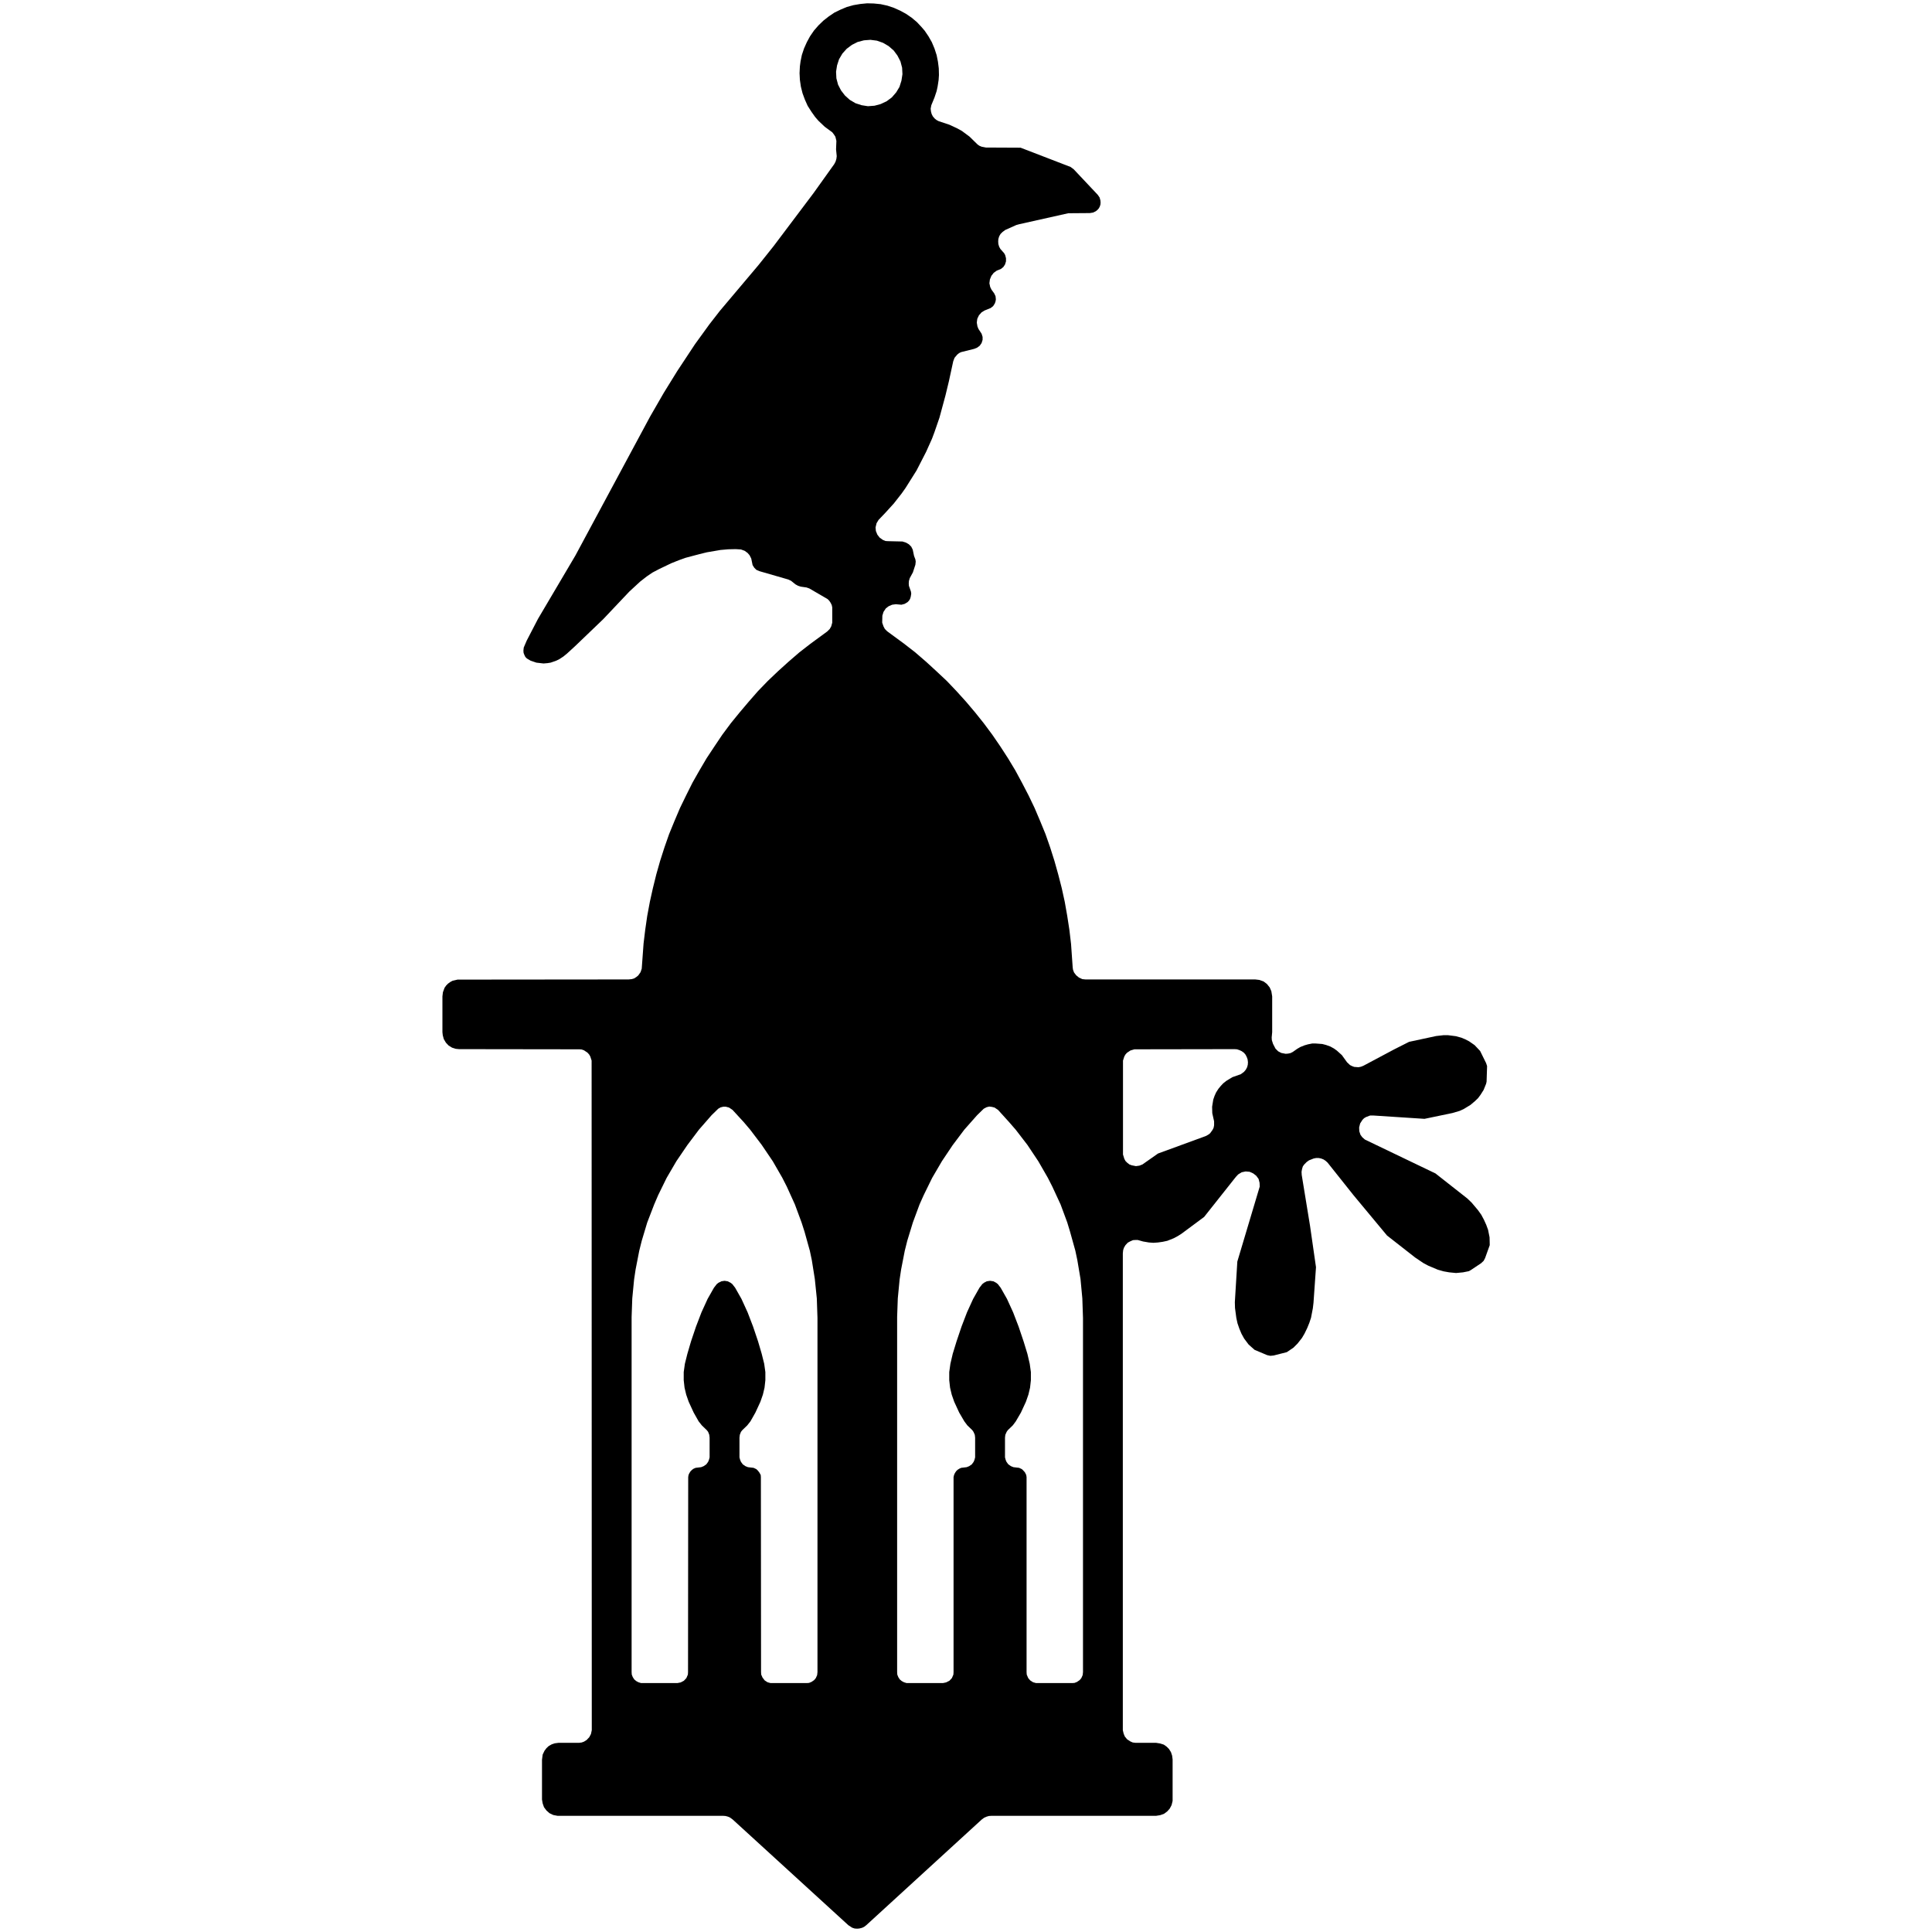
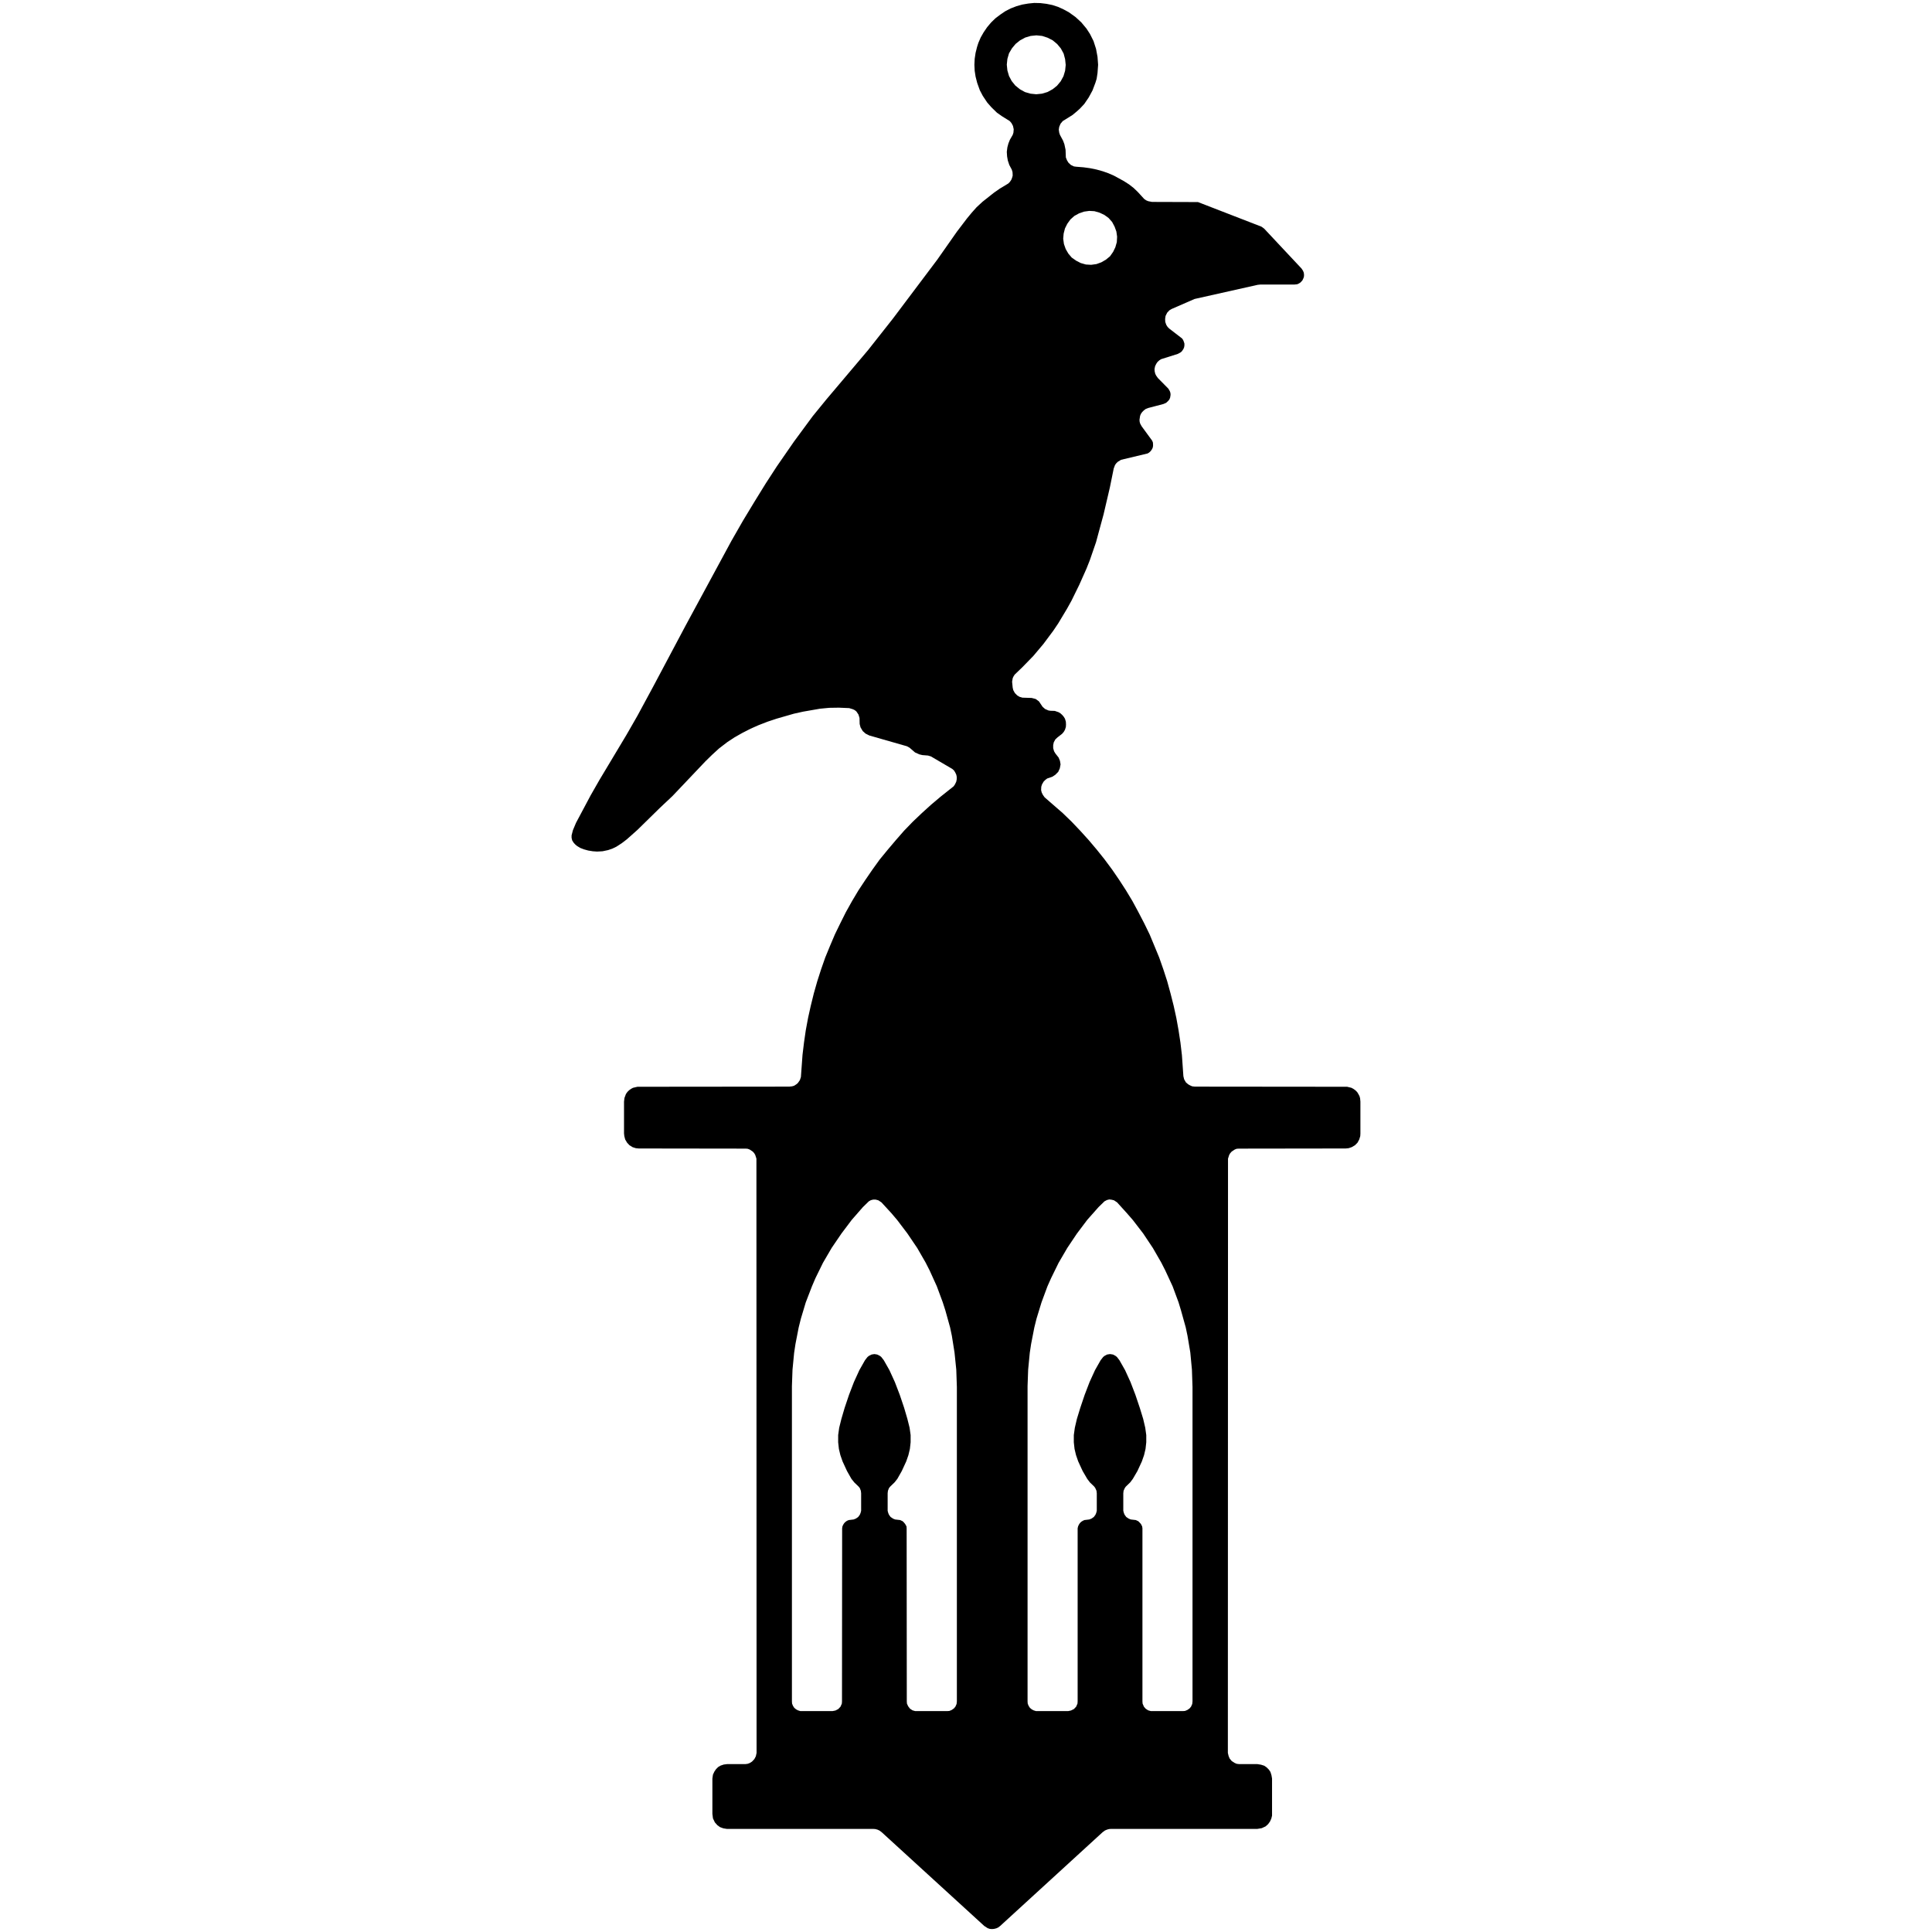
- <svg xmlns="http://www.w3.org/2000/svg" viewBox="-16.6 -154.2 1164.2 1164.2" width="6.000in" height="6.000in">
-   <path fill="#000" fill-rule="evenodd" d="M298.8,237.9 L298.9,239.2 L299.4,240.5 L300.0,241.7 L300.9,242.6 L303.1,243.9 L306.6,245.1 L310.9,245.6 L313.3,245.4 L315.2,245.1 L318.4,244.0 L320.3,243.1 L322.9,241.4 L325.1,239.6 L329.9,235.2 L346.9,218.9 L362.6,202.3 L369.1,196.3 L373.2,193.1 L376.6,190.8 L380.6,188.7 L387.9,185.2 L392.4,183.4 L396.6,181.9 L404.9,179.7 L409.4,178.6 L417.6,177.2 L422.2,176.8 L426.7,176.7 L429.9,176.9 L432.1,177.7 L433.9,179.0 L435.1,180.4 L436.1,182.4 L436.9,186.3 L437.9,187.9 L439.2,189.2 L441.1,190.0 L458.4,195.0 L460.1,195.8 L462.7,197.9 L464.3,198.8 L465.9,199.3 L469.4,199.8 L471.1,200.4 L482.1,206.8 L483.1,207.8 L483.9,209.0 L484.6,210.4 L484.9,211.8 L484.9,221.0 L484.3,223.2 L483.4,224.8 L481.9,226.3 L471.8,233.7 L465.1,238.9 L458.5,244.6 L452.3,250.2 L446.1,256.1 L440.2,262.2 L434.6,268.6 L429.1,275.1 L423.8,281.6 L418.6,288.6 L413.9,295.6 L409.2,302.7 L404.9,310.0 L400.7,317.4 L396.9,325.0 L393.2,332.6 L389.8,340.6 L386.6,348.4 L383.8,356.4 L381.2,364.5 L378.9,372.6 L376.8,381.1 L375.0,389.2 L373.4,397.8 L372.2,406.1 L371.2,414.4 L370.1,429.5 L369.4,431.6 L368.0,433.6 L366.9,434.5 L365.5,435.4 L364.1,435.8 L362.2,436.0 L259.1,436.1 L256.1,436.8 L254.8,437.5 L253.4,438.5 L252.3,439.6 L251.3,441.0 L250.3,443.7 L250.0,446.2 L250.0,467.8 L250.2,469.6 L250.8,471.9 L252.1,474.1 L253.7,475.8 L255.8,477.1 L258.0,477.8 L260.0,478.0 L332.6,478.1 L333.9,478.2 L335.3,478.7 L337.4,480.1 L338.4,481.2 L339.1,482.4 L339.9,484.9 L340.0,888.4 L339.5,890.7 L338.5,892.6 L336.9,894.3 L335.3,895.3 L333.9,895.8 L332.4,896.0 L320.0,896.0 L317.7,896.3 L315.9,896.9 L314.1,897.9 L312.7,899.2 L311.5,900.8 L310.4,903.1 L310.0,906.2 L310.0,930.2 L310.4,932.5 L311.2,934.8 L312.7,936.8 L314.5,938.4 L316.8,939.5 L319.4,940.0 L419.2,940.0 L420.6,940.1 L422.1,940.5 L423.4,941.1 L424.9,942.2 L494.6,1005.9 L496.9,1007.4 L498.4,1007.9 L499.9,1008.0 L501.2,1007.9 L502.8,1007.5 L504.1,1006.9 L505.4,1005.9 L575.0,942.2 L576.5,941.1 L577.9,940.5 L579.3,940.1 L580.7,940.0 L680.0,940.0 L682.5,939.6 L684.8,938.8 L686.8,937.3 L688.3,935.6 L689.4,933.5 L690.0,931.0 L690.0,906.0 L689.7,903.7 L689.0,901.6 L687.8,899.7 L686.4,898.3 L684.7,897.1 L682.5,896.4 L680.0,896.0 L667.6,896.0 L666.0,895.8 L664.6,895.2 L662.6,893.9 L661.2,892.2 L660.5,890.5 L660.0,888.4 L660.0,601.1 L660.2,599.1 L660.7,597.6 L661.6,596.1 L663.0,594.6 L664.5,593.8 L666.1,593.1 L667.5,593.0 L669.0,593.0 L672.2,593.9 L675.7,594.5 L678.4,594.7 L681.2,594.5 L684.0,594.1 L686.8,593.5 L690.8,591.9 L693.2,590.6 L695.4,589.2 L709.0,579.1 L728.1,555.0 L729.5,553.5 L731.6,552.2 L734.0,551.7 L736.4,551.9 L738.6,552.9 L740.4,554.3 L741.8,556.2 L742.4,558.5 L742.5,560.8 L729.0,606.0 L727.5,630.5 L727.6,634.0 L728.4,640.0 L729.1,643.2 L730.2,646.4 L731.5,649.5 L733.1,652.4 L735.8,656.0 L739.4,659.2 L747.0,662.4 L748.9,662.8 L750.9,662.6 L758.8,660.6 L762.8,657.9 L765.3,655.4 L767.9,652.1 L769.5,649.4 L771.1,646.1 L772.4,642.9 L773.4,639.9 L774.5,634.2 L774.9,630.8 L776.4,609.4 L772.8,584.4 L767.8,553.8 L767.7,551.9 L768.0,550.2 L768.5,548.6 L769.4,547.4 L770.8,546.0 L772.2,545.0 L775.0,543.9 L776.5,543.6 L778.0,543.6 L779.5,543.9 L781.0,544.5 L782.2,545.3 L783.4,546.4 L799.0,566.0 L819.2,590.3 L836.2,603.6 L841.1,606.9 L844.1,608.5 L849.8,610.9 L853.3,611.9 L856.7,612.5 L860.8,612.9 L865.0,612.5 L868.5,611.8 L869.6,611.2 L875.9,607.0 L877.4,605.6 L878.3,603.9 L881.1,596.1 L881.0,591.4 L880.1,586.9 L879.0,583.9 L877.6,580.8 L876.0,577.8 L874.0,575.0 L870.2,570.5 L867.6,568.0 L848.4,552.9 L805.9,532.5 L804.3,531.1 L803.2,529.6 L802.5,527.5 L802.4,525.2 L803.0,522.8 L804.4,520.6 L805.4,519.6 L806.6,518.9 L809.0,518.0 L811.1,518.0 L841.8,520.0 L858.6,516.5 L863.0,515.2 L865.4,514.1 L869.5,511.6 L872.1,509.4 L874.0,507.6 L875.5,505.6 L877.4,502.6 L878.9,498.9 L879.2,497.6 L879.5,488.2 L878.9,486.4 L875.3,479.1 L872.0,475.6 L868.7,473.3 L866.4,472.1 L864.0,471.1 L860.7,470.2 L856.0,469.6 L853.2,469.6 L848.8,470.1 L832.5,473.6 L823.4,478.2 L805.0,488.0 L803.5,488.6 L802.0,488.9 L799.4,488.7 L798.1,488.2 L796.9,487.6 L795.1,485.9 L792.0,481.6 L789.0,478.9 L787.2,477.6 L785.0,476.4 L782.5,475.5 L780.2,474.9 L776.2,474.6 L774.1,474.6 L771.6,475.1 L769.5,475.7 L767.0,476.7 L765.1,477.8 L762.4,479.7 L761.0,480.4 L759.5,480.7 L758.1,480.8 L755.5,480.3 L753.6,479.3 L752.0,477.7 L750.5,474.8 L749.8,472.6 L749.7,471.0 L750.0,467.8 L750.0,446.2 L749.5,443.1 L748.5,440.8 L746.8,438.7 L744.8,437.2 L742.3,436.3 L739.8,436.0 L637.5,436.0 L635.6,435.8 L633.6,434.9 L631.9,433.5 L630.6,431.8 L630.0,430.2 L629.8,428.9 L628.8,414.6 L627.8,406.1 L626.5,397.7 L625.0,389.2 L623.2,381.0 L621.1,372.8 L618.8,364.6 L616.2,356.4 L613.4,348.4 L610.2,340.6 L606.8,332.6 L603.2,325.1 L599.2,317.4 L595.2,310.0 L590.8,302.7 L586.2,295.6 L581.4,288.6 L576.2,281.6 L571.0,275.1 L565.5,268.6 L559.8,262.3 L554.0,256.2 L547.6,250.2 L541.5,244.6 L534.9,238.9 L528.2,233.7 L518.0,226.2 L516.6,224.8 L515.8,223.3 L515.0,221.0 L515.1,216.8 L515.8,214.5 L517.2,212.4 L518.9,211.1 L521.0,210.2 L523.2,209.9 L526.6,210.2 L528.5,209.7 L530.2,208.7 L531.1,207.8 L531.8,206.7 L532.2,205.4 L532.5,203.5 L532.3,202.2 L531.1,198.8 L531.0,197.4 L531.1,195.9 L531.6,194.2 L533.5,190.7 L535.0,186.1 L535.2,184.2 L535.0,182.9 L534.2,180.8 L533.4,177.0 L532.5,175.2 L531.1,173.8 L529.4,172.8 L527.2,172.1 L518.5,171.9 L517.0,171.8 L515.5,171.2 L513.5,169.8 L512.1,168.0 L511.2,165.8 L511.0,163.6 L511.6,161.1 L512.8,159.1 L517.0,154.7 L522.0,149.2 L526.7,143.2 L529.1,139.8 L535.7,129.3 L541.5,118.0 L545.0,110.2 L546.5,106.2 L549.5,97.5 L553.1,84.2 L555.2,75.5 L557.8,63.5 L558.6,61.4 L560.2,59.5 L561.3,58.6 L562.5,58.0 L570.5,56.0 L572.2,55.3 L573.8,54.1 L574.9,52.5 L575.5,50.6 L575.5,48.8 L574.9,46.9 L573.0,44.0 L572.4,42.5 L572.0,40.2 L572.3,37.9 L573.3,35.8 L574.9,34.0 L576.7,32.9 L580.4,31.4 L581.9,30.2 L582.9,28.6 L583.3,27.4 L583.5,26.2 L583.3,24.3 L582.5,22.6 L580.9,20.4 L580.1,18.8 L579.6,16.5 L579.9,14.2 L580.8,12.0 L582.2,10.2 L584.0,8.9 L586.5,7.9 L588.0,6.7 L589.0,5.2 L589.6,3.3 L589.6,1.4 L589.1,-0.5 L588.5,-1.6 L586.2,-4.2 L585.5,-5.5 L585.0,-7.1 L584.9,-8.7 L585.0,-10.2 L585.5,-11.8 L586.3,-13.2 L587.5,-14.4 L589.1,-15.6 L595.8,-18.6 L597.6,-19.1 L627.1,-25.7 L640.1,-25.8 L642.0,-26.1 L643.7,-26.9 L644.6,-27.6 L645.5,-28.6 L646.1,-29.7 L646.5,-30.9 L646.6,-32.1 L646.5,-33.4 L646.0,-35.2 L644.9,-36.8 L630.4,-52.2 L628.5,-53.6 L598.4,-65.2 L577.5,-65.3 L574.9,-65.8 L573.5,-66.4 L572.4,-67.2 L567.6,-71.9 L563.0,-75.3 L560.3,-76.8 L555.6,-79.0 L549.0,-81.2 L547.7,-81.9 L546.6,-82.8 L545.5,-84.1 L544.8,-85.5 L544.4,-87.0 L544.2,-88.7 L544.6,-90.8 L546.5,-95.4 L547.8,-99.3 L548.4,-102.1 L549.0,-106.0 L549.2,-109.0 L549.1,-113.0 L548.6,-117.0 L547.8,-121.0 L546.5,-125.0 L544.9,-128.8 L542.9,-132.3 L540.6,-135.7 L538.7,-137.9 L535.9,-140.9 L532.8,-143.5 L529.3,-145.9 L525.8,-147.8 L522.0,-149.5 L518.1,-150.8 L514.0,-151.7 L509.9,-152.1 L505.9,-152.2 L501.8,-151.8 L497.7,-151.1 L493.7,-150.0 L489.9,-148.4 L486.2,-146.6 L482.8,-144.3 L479.6,-141.8 L476.6,-138.9 L473.9,-135.8 L471.5,-132.3 L469.6,-128.8 L467.9,-125.0 L466.6,-121.1 L465.8,-117.2 L465.4,-114.2 L465.2,-110.1 L465.4,-106.1 L466.0,-102.0 L467.0,-98.0 L468.4,-94.2 L470.1,-90.4 L472.4,-86.8 L474.6,-83.7 L476.6,-81.4 L480.4,-77.8 L484.9,-74.5 L485.9,-73.2 L486.8,-71.8 L487.4,-69.3 L487.2,-64.2 L487.6,-60.1 L487.4,-58.5 L486.9,-56.8 L486.1,-55.3 L473.6,-37.8 L449.5,-5.8 L440.4,5.6 L417.2,33.1 L410.9,41.2 L402.2,53.2 L391.5,69.4 L383.4,82.5 L375.1,96.9 L330.1,180.6 L307.6,218.7 L300.8,231.8 L299.0,236.0 Z M660.9,482.4 L661.6,481.2 L662.5,480.2 L664.6,478.8 L667.0,478.1 L727.3,478.0 L728.8,478.1 L730.3,478.6 L731.6,479.2 L733.0,480.2 L734.0,481.4 L734.7,482.8 L735.2,484.2 L735.4,485.9 L735.3,487.4 L734.9,488.9 L734.1,490.4 L733.0,491.7 L731.1,493.1 L726.0,494.9 L722.4,497.1 L720.5,498.6 L719.0,500.2 L717.6,501.9 L716.2,504.1 L715.3,506.1 L714.5,508.4 L713.8,512.7 L713.9,516.6 L715.0,521.5 L715.0,523.9 L714.7,525.4 L714.1,526.6 L712.6,528.7 L711.4,529.6 L709.9,530.4 L681.2,540.9 L671.8,547.5 L670.0,548.2 L667.9,548.5 L665.4,548.0 L664.0,547.5 L662.7,546.5 L661.6,545.4 L660.9,544.1 L660.1,541.5 L660.1,484.9 Z M524.4,628.2 L525.5,616.8 L526.4,610.8 L528.6,599.5 L530.1,593.5 L533.5,582.4 L537.5,571.6 L540.0,566.0 L545.1,555.6 L551.0,545.5 L557.5,535.8 L564.5,526.5 L572.2,517.8 L576.2,513.9 L577.9,513.0 L579.5,512.6 L581.1,512.8 L582.7,513.2 L584.8,514.6 L591.5,522.0 L595.5,526.6 L602.5,535.7 L609.1,545.6 L614.8,555.5 L617.5,560.8 L622.5,571.6 L626.5,582.4 L628.2,588.0 L631.4,599.5 L632.6,605.2 L634.5,616.5 L635.6,628.2 L636.0,640.0 L636.0,853.4 L635.8,855.2 L635.0,857.0 L634.0,858.2 L632.4,859.3 L630.9,859.9 L629.6,860.0 L607.7,860.0 L605.9,859.5 L604.2,858.4 L603.0,857.0 L602.1,854.9 L602.0,853.4 L602.0,735.9 L601.8,734.6 L601.0,733.0 L600.1,732.0 L599.2,731.1 L597.5,730.3 L594.1,729.9 L592.6,729.3 L591.0,728.2 L589.9,726.7 L589.4,725.5 L589.0,724.0 L589.0,712.1 L589.2,710.4 L590.0,708.6 L590.7,707.6 L593.7,704.7 L595.5,702.3 L598.6,697.0 L601.6,690.5 L603.1,686.2 L604.1,682.0 L604.6,677.5 L604.6,672.6 L603.9,667.6 L602.5,661.6 L600.2,654.1 L597.2,645.2 L593.9,636.6 L590.2,628.5 L586.4,621.8 L584.7,619.6 L583.7,618.8 L582.0,617.9 L580.0,617.6 L578.0,617.9 L576.3,618.8 L575.3,619.6 L573.6,621.8 L569.8,628.5 L566.1,636.6 L562.8,645.2 L559.8,654.1 L557.5,661.6 L556.1,667.6 L555.4,672.6 L555.4,677.5 L555.9,682.0 L556.9,686.2 L558.4,690.5 L561.4,697.0 L564.5,702.3 L566.3,704.7 L569.3,707.6 L570.0,708.6 L570.8,710.4 L571.0,712.1 L571.0,724.0 L570.6,725.5 L570.1,726.7 L569.0,728.2 L567.4,729.3 L565.9,729.9 L562.6,730.3 L561.5,730.8 L560.4,731.5 L559.5,732.4 L558.8,733.5 L558.3,734.6 L558.0,735.9 L558.0,853.4 L557.9,854.9 L557.0,857.0 L555.5,858.6 L553.5,859.6 L551.6,860.0 L529.7,860.0 L528.1,859.5 L526.8,858.8 L525.6,857.8 L524.7,856.4 L524.1,854.9 L524.0,853.4 L524.0,639.4 Z M500.2,-128.9 L504.0,-129.9 L507.9,-130.2 L511.8,-129.7 L515.5,-128.4 L518.9,-126.4 L521.9,-123.8 L524.2,-120.7 L526.0,-117.2 L527.0,-113.4 L527.2,-109.5 L526.6,-105.6 L525.4,-101.8 L523.4,-98.5 L520.8,-95.5 L517.7,-93.2 L514.1,-91.5 L510.4,-90.5 L506.4,-90.2 L502.6,-90.8 L498.9,-92.0 L495.5,-94.0 L492.6,-96.6 L490.2,-99.7 L488.4,-103.2 L487.4,-107.0 L487.2,-111.0 L487.8,-114.8 L489.0,-118.5 L491.0,-121.9 L493.6,-124.8 L496.8,-127.2 Z M364.4,628.2 L365.5,616.8 L366.4,610.8 L368.6,599.5 L370.1,593.5 L373.4,582.5 L377.6,571.6 L380.0,566.0 L385.1,555.6 L391.0,545.5 L397.6,535.8 L404.6,526.5 L412.2,517.8 L416.2,513.9 L417.6,513.1 L419.2,512.7 L420.8,512.7 L422.7,513.2 L424.8,514.6 L431.6,522.0 L435.5,526.6 L442.4,535.7 L449.1,545.6 L454.8,555.5 L457.5,560.8 L462.4,571.6 L466.4,582.4 L468.2,588.0 L471.4,599.5 L472.6,605.2 L474.4,616.5 L475.6,628.2 L476.0,640.0 L476.0,853.4 L475.8,855.2 L475.0,857.0 L474.0,858.2 L472.4,859.3 L470.9,859.9 L469.6,860.0 L447.7,860.0 L445.9,859.5 L444.2,858.4 L442.9,856.7 L442.1,854.9 L442.0,853.4 L441.9,735.9 L441.8,734.6 L440.9,733.0 L440.1,732.0 L439.2,731.1 L437.5,730.3 L434.1,729.9 L432.6,729.3 L431.0,728.2 L429.9,726.7 L429.4,725.5 L429.0,724.0 L429.0,712.1 L429.2,710.4 L429.9,708.6 L430.7,707.6 L433.7,704.7 L435.6,702.3 L438.6,697.0 L441.6,690.5 L443.1,686.2 L444.1,682.0 L444.6,677.5 L444.6,672.6 L443.9,667.6 L442.4,661.6 L440.2,654.1 L437.2,645.2 L433.9,636.6 L430.2,628.5 L426.4,621.8 L424.7,619.6 L423.7,618.8 L421.9,617.9 L420.0,617.6 L418.1,617.9 L416.3,618.8 L415.3,619.6 L413.6,621.8 L409.8,628.5 L406.1,636.6 L402.8,645.2 L399.8,654.1 L397.6,661.6 L396.1,667.6 L395.4,672.6 L395.4,677.5 L395.9,682.0 L396.9,686.2 L398.4,690.5 L401.4,697.0 L404.4,702.3 L406.3,704.7 L409.3,707.6 L410.1,708.6 L410.8,710.4 L411.0,712.1 L411.0,724.0 L410.6,725.5 L410.1,726.7 L409.0,728.2 L407.4,729.3 L405.9,729.9 L402.6,730.3 L401.4,730.8 L400.4,731.5 L399.5,732.4 L398.8,733.5 L398.3,734.6 L398.1,735.9 L398.0,853.4 L397.9,854.9 L397.0,857.0 L395.5,858.6 L393.6,859.6 L391.6,860.0 L369.7,860.0 L368.1,859.5 L366.8,858.8 L365.6,857.8 L364.7,856.4 L364.1,854.9 L364.0,853.4 L364.0,639.4 Z" />
+ <svg xmlns="http://www.w3.org/2000/svg" viewBox="-173.7 -301.8 1311.8 1311.8" width="6.000in" height="6.000in">
+   <path fill="#000" fill-rule="evenodd" d="M214.4,267.1 L214.8,268.8 L215.8,270.4 L216.9,271.6 L218.1,272.6 L220.2,273.9 L222.8,274.9 L225.7,275.7 L228.8,276.2 L231.7,276.4 L235.4,276.2 L239.2,275.4 L242.1,274.4 L244.8,273.1 L248.5,270.7 L251.9,268.1 L259.1,261.7 L274.4,246.7 L282.9,238.7 L305.2,215.2 L309.8,210.7 L314.5,206.4 L320.1,202.1 L325.1,198.8 L330.6,195.7 L335.9,193.0 L341.3,190.6 L347.5,188.2 L353.5,186.2 L365.3,182.8 L371.6,181.4 L383.1,179.4 L389.4,178.8 L395.9,178.7 L402.9,179.0 L405.5,179.8 L406.7,180.4 L407.8,181.3 L409.2,183.4 L409.9,185.7 L410.0,189.8 L410.6,192.1 L412.1,194.6 L414.0,196.3 L416.6,197.6 L442.1,204.9 L443.9,205.9 L447.6,209.1 L450.5,210.4 L452.6,210.9 L456.4,211.2 L458.4,211.8 L472.9,220.3 L474.1,221.4 L474.9,222.7 L475.6,224.2 L475.9,225.6 L475.9,227.3 L475.6,228.9 L474.7,230.8 L473.8,232.1 L465.0,239.1 L458.6,244.5 L452.2,250.3 L446.1,256.1 L440.2,262.2 L434.6,268.6 L429.1,275.1 L423.6,281.8 L418.7,288.6 L413.9,295.6 L409.2,302.7 L404.9,309.9 L400.6,317.6 L396.9,325.0 L393.2,332.6 L389.8,340.6 L386.6,348.4 L383.8,356.4 L381.2,364.5 L378.9,372.6 L376.8,381.1 L375.0,389.2 L373.4,397.8 L372.2,406.1 L371.2,414.4 L370.1,429.5 L369.4,431.6 L368.0,433.6 L366.9,434.5 L365.5,435.4 L364.1,435.8 L362.2,436.0 L259.1,436.1 L256.1,436.8 L254.8,437.5 L253.4,438.5 L252.3,439.6 L251.3,441.0 L250.3,443.7 L250.0,446.2 L250.0,467.8 L250.2,469.6 L250.8,471.9 L252.1,474.1 L253.7,475.8 L255.8,477.1 L258.0,477.8 L260.0,478.0 L332.6,478.1 L333.9,478.2 L335.3,478.7 L337.4,480.1 L338.4,481.2 L339.1,482.4 L339.9,484.9 L340.0,888.4 L339.5,890.7 L338.5,892.6 L336.9,894.3 L335.3,895.3 L333.9,895.8 L332.4,896.0 L320.0,896.0 L317.7,896.3 L315.6,897.0 L313.9,898.0 L312.5,899.4 L311.4,901.0 L310.4,903.1 L310.0,905.8 L310.0,929.8 L310.4,932.9 L311.7,935.6 L313.4,937.5 L315.2,938.8 L317.4,939.6 L319.8,940.0 L419.2,940.0 L420.6,940.1 L422.1,940.5 L423.4,941.1 L424.9,942.2 L494.6,1005.9 L496.9,1007.4 L498.4,1007.9 L499.9,1008.0 L501.2,1007.9 L502.8,1007.5 L504.1,1006.9 L505.4,1005.9 L575.0,942.2 L576.5,941.1 L577.9,940.5 L579.3,940.1 L580.7,940.0 L680.0,940.0 L683.0,939.5 L685.6,938.3 L687.3,936.8 L688.6,935.0 L689.5,933.0 L690.0,931.0 L690.0,905.8 L689.6,903.5 L688.9,901.3 L687.8,899.7 L686.3,898.2 L684.7,897.1 L682.5,896.4 L680.0,896.0 L667.6,896.0 L666.0,895.8 L664.6,895.2 L662.6,893.9 L661.2,892.2 L660.5,890.5 L660.0,888.4 L660.1,484.9 L660.9,482.4 L661.6,481.2 L662.6,480.1 L664.7,478.7 L666.0,478.2 L667.5,478.1 L740.0,478.0 L742.0,477.8 L744.1,477.1 L746.3,475.8 L748.0,474.1 L749.2,471.9 L749.9,469.6 L750.0,467.8 L750.0,446.2 L749.8,444.0 L749.4,442.5 L748.6,441.0 L747.8,439.7 L746.6,438.5 L745.2,437.5 L743.9,436.8 L741.0,436.1 L637.6,436.0 L635.8,435.8 L634.4,435.2 L633.0,434.4 L631.5,433.1 L630.3,431.0 L629.8,428.9 L628.8,414.6 L627.8,406.1 L626.5,397.6 L625.0,389.3 L623.2,381.1 L621.1,372.8 L618.8,364.4 L616.2,356.4 L613.4,348.4 L610.1,340.4 L606.9,332.7 L603.2,325.1 L599.2,317.4 L595.2,310.0 L590.8,302.7 L586.2,295.6 L581.4,288.6 L576.2,281.6 L571.0,275.1 L565.5,268.6 L559.8,262.3 L553.9,256.1 L547.8,250.2 L535.6,239.6 L534.4,237.9 L533.6,236.3 L533.2,234.7 L533.3,232.4 L533.8,230.8 L534.9,228.9 L536.0,227.8 L537.3,226.8 L540.8,225.6 L542.8,224.3 L544.8,222.3 L545.9,219.9 L546.4,217.2 L546.0,214.8 L545.1,212.6 L542.9,209.8 L542.0,208.3 L541.4,206.2 L541.4,204.1 L541.8,202.2 L542.9,200.2 L544.4,198.8 L547.4,196.5 L548.6,195.1 L549.4,193.7 L550.0,191.8 L550.1,190.1 L550.0,188.2 L549.4,186.2 L548.6,184.9 L547.6,183.7 L546.4,182.6 L545.1,181.8 L542.5,180.9 L539.5,180.8 L538.2,180.6 L535.9,179.6 L534.2,178.1 L531.7,174.4 L529.5,172.8 L526.8,172.1 L520.5,171.9 L518.5,171.3 L517.0,170.4 L515.4,168.8 L514.3,166.8 L513.9,165.1 L513.5,161.1 L513.9,158.7 L514.5,157.4 L515.3,156.2 L520.5,151.2 L527.9,143.6 L534.8,135.4 L541.5,126.4 L544.8,121.5 L550.8,111.5 L553.8,106.1 L559.1,95.3 L564.0,84.3 L566.3,78.5 L570.5,66.3 L572.2,60.0 L575.6,47.5 L579.9,29.1 L582.5,16.3 L583.4,13.9 L584.2,12.8 L585.2,11.8 L587.5,10.4 L605.5,6.1 L606.5,5.5 L607.5,4.6 L608.3,3.5 L608.9,2.4 L609.2,1.1 L609.2,-0.1 L609.1,-1.4 L608.6,-2.6 L601.5,-12.3 L600.5,-14.1 L600.1,-15.4 L600.0,-16.8 L600.4,-19.4 L600.9,-20.7 L601.8,-22.0 L602.9,-23.1 L604.2,-24.1 L606.0,-24.8 L616.3,-27.5 L618.1,-28.3 L619.5,-29.6 L620.3,-30.6 L620.8,-31.8 L621.1,-33.7 L621.0,-35.0 L620.6,-36.2 L619.6,-37.9 L612.5,-45.1 L611.3,-46.8 L610.7,-48.0 L610.3,-49.7 L610.2,-51.2 L610.6,-53.2 L611.4,-54.8 L612.2,-56.0 L613.4,-57.1 L614.6,-57.9 L626.0,-61.5 L627.7,-62.4 L628.7,-63.2 L629.8,-64.8 L630.3,-66.0 L630.5,-67.2 L630.5,-68.5 L630.1,-69.8 L629.6,-71.0 L628.9,-72.0 L620.2,-78.7 L619.1,-79.8 L618.2,-81.2 L617.5,-83.2 L617.4,-85.2 L617.7,-87.3 L618.8,-89.5 L620.3,-91.1 L621.8,-92.0 L637.4,-98.8 L680.2,-108.4 L682.1,-108.6 L705.2,-108.6 L707.1,-108.8 L708.2,-109.3 L709.3,-110.0 L710.6,-111.4 L711.4,-113.1 L711.7,-114.3 L711.7,-115.6 L711.5,-116.8 L711.0,-118.0 L710.0,-119.5 L684.6,-146.6 L682.8,-147.9 L639.7,-164.6 L608.5,-164.7 L605.9,-165.2 L604.5,-165.8 L603.2,-166.7 L598.9,-171.4 L596.1,-174.1 L592.9,-176.6 L589.3,-178.9 L582.5,-182.6 L578.8,-184.2 L575.1,-185.5 L570.8,-186.7 L566.4,-187.6 L562.0,-188.2 L557.0,-188.6 L555.5,-188.8 L553.4,-189.8 L551.8,-191.3 L550.8,-192.9 L550.0,-194.9 L549.8,-200.1 L549.0,-203.9 L548.1,-206.3 L546.0,-210.2 L545.5,-211.7 L545.2,-213.8 L545.5,-215.7 L546.4,-217.8 L547.9,-219.6 L554.5,-223.7 L557.5,-226.2 L559.6,-228.1 L562.5,-231.2 L565.5,-235.6 L568.1,-240.4 L570.1,-245.7 L570.9,-248.3 L571.5,-252.2 L571.9,-257.8 L571.5,-263.2 L570.5,-268.6 L568.8,-273.9 L566.4,-278.7 L564.0,-282.4 L560.5,-286.6 L556.6,-290.2 L552.0,-293.5 L548.5,-295.4 L544.8,-297.1 L540.8,-298.4 L536.8,-299.2 L532.7,-299.7 L528.5,-299.8 L524.5,-299.4 L520.4,-298.7 L516.5,-297.6 L512.6,-296.1 L508.9,-294.2 L505.5,-291.9 L502.2,-289.4 L499.3,-286.6 L496.6,-283.4 L494.2,-279.9 L492.2,-276.4 L490.6,-272.7 L489.7,-269.9 L488.7,-265.9 L488.1,-261.9 L487.9,-257.8 L488.1,-253.7 L488.7,-249.8 L489.8,-245.5 L491.6,-240.5 L493.6,-236.7 L496.6,-232.2 L499.4,-229.0 L503.2,-225.3 L506.6,-222.9 L511.9,-219.6 L513.1,-218.2 L514.1,-216.3 L514.6,-214.0 L514.4,-211.7 L513.9,-210.2 L512.0,-206.9 L511.0,-204.4 L510.3,-201.8 L509.9,-198.7 L510.1,-195.6 L510.6,-192.8 L511.6,-189.8 L513.3,-186.6 L513.8,-184.9 L513.9,-182.6 L513.5,-181.1 L513.0,-179.8 L512.0,-178.3 L510.9,-177.2 L505.1,-173.7 L501.1,-170.9 L493.4,-164.8 L489.4,-161.1 L486.1,-157.4 L482.8,-153.4 L476.1,-144.6 L462.7,-125.5 L432.6,-85.5 L415.8,-64.2 L387.4,-30.6 L378.1,-19.2 L365.5,-2.1 L353.8,14.8 L346.2,26.5 L338.6,38.8 L330.8,51.7 L322.9,65.5 L291.9,122.8 L269.8,164.4 L259.1,184.2 L251.7,197.1 L233.3,227.8 L227.3,238.3 L217.4,256.9 L215.3,261.9 L214.4,265.4 Z M524.4,628.2 L525.5,616.8 L526.4,610.8 L528.6,599.5 L530.1,593.5 L533.5,582.4 L537.5,571.6 L540.0,566.0 L545.1,555.6 L551.0,545.5 L557.5,535.8 L564.5,526.5 L572.2,517.8 L576.2,513.9 L577.9,513.0 L579.5,512.6 L581.1,512.8 L582.7,513.2 L584.8,514.6 L591.5,522.0 L595.5,526.6 L602.5,535.7 L609.1,545.6 L614.8,555.5 L617.5,560.8 L622.5,571.6 L626.5,582.4 L628.2,588.0 L631.4,599.5 L632.6,605.2 L634.5,616.5 L635.6,628.2 L636.0,640.0 L636.0,853.4 L635.8,855.2 L635.0,857.0 L634.0,858.2 L632.4,859.3 L630.9,859.9 L629.6,860.0 L607.7,860.0 L605.9,859.5 L604.2,858.4 L603.0,857.0 L602.1,854.9 L602.0,853.4 L602.0,735.9 L601.8,734.6 L601.0,733.0 L600.1,732.0 L599.2,731.1 L597.5,730.3 L594.1,729.9 L592.6,729.3 L591.0,728.2 L589.9,726.7 L589.4,725.5 L589.0,724.0 L589.0,712.1 L589.2,710.4 L590.0,708.6 L590.7,707.6 L593.7,704.7 L595.5,702.3 L598.6,697.0 L601.6,690.5 L603.1,686.2 L604.1,682.0 L604.6,677.5 L604.6,672.6 L603.9,667.6 L602.5,661.6 L600.2,654.1 L597.2,645.2 L593.9,636.6 L590.2,628.5 L586.4,621.8 L584.7,619.6 L583.7,618.8 L582.0,617.9 L580.0,617.6 L578.0,617.9 L576.3,618.8 L575.3,619.6 L573.6,621.8 L569.8,628.5 L566.1,636.6 L562.8,645.2 L559.8,654.1 L557.5,661.6 L556.1,667.6 L555.4,672.6 L555.4,677.5 L555.9,682.0 L556.9,686.2 L558.4,690.5 L561.4,697.0 L564.5,702.3 L566.3,704.7 L569.3,707.6 L570.0,708.6 L570.8,710.4 L571.0,712.1 L571.0,724.0 L570.6,725.5 L570.1,726.7 L569.0,728.2 L567.4,729.3 L565.9,729.9 L562.6,730.3 L561.5,730.8 L560.4,731.5 L559.5,732.4 L558.8,733.5 L558.3,734.6 L558.0,735.9 L558.0,853.4 L557.9,854.9 L557.0,857.0 L555.5,858.6 L553.5,859.6 L551.6,860.0 L529.7,860.0 L528.1,859.5 L526.8,858.8 L525.6,857.8 L524.7,856.4 L524.1,854.9 L524.0,853.4 L524.0,639.4 Z M584.6,-137.4 L583.6,-133.9 L582.1,-130.8 L580.0,-127.8 L577.2,-125.5 L574.1,-123.7 L570.8,-122.5 L567.2,-122.0 L563.6,-122.2 L560.1,-123.2 L557.0,-124.8 L554.0,-126.9 L551.7,-129.6 L549.9,-132.7 L548.7,-136.1 L548.2,-139.7 L548.5,-143.2 L549.4,-146.7 L551.0,-149.9 L553.1,-152.8 L555.8,-155.2 L558.9,-156.9 L562.3,-158.1 L565.9,-158.6 L569.4,-158.4 L572.9,-157.4 L576.1,-155.9 L579.0,-153.8 L581.4,-151.1 L583.1,-147.9 L584.3,-144.6 L584.8,-141.1 Z M548.4,-250.1 L546.5,-246.6 L544.0,-243.6 L541.0,-241.2 L537.5,-239.3 L533.8,-238.2 L529.9,-237.8 L526.0,-238.2 L522.2,-239.3 L518.8,-241.2 L515.7,-243.7 L513.2,-246.8 L511.4,-250.2 L510.3,-254.0 L509.9,-257.9 L510.3,-261.8 L511.4,-265.6 L513.4,-269.0 L515.9,-272.0 L518.9,-274.4 L522.4,-276.3 L526.1,-277.4 L530.0,-277.8 L533.9,-277.4 L537.6,-276.2 L541.1,-274.4 L544.1,-271.9 L546.6,-268.9 L548.5,-265.4 L549.5,-261.6 L549.9,-257.7 L549.5,-253.8 Z M364.4,628.2 L365.5,616.8 L366.4,610.8 L368.6,599.5 L370.1,593.5 L373.4,582.5 L377.6,571.6 L380.0,566.0 L385.1,555.6 L391.0,545.5 L397.6,535.8 L404.6,526.5 L412.2,517.8 L416.2,513.9 L417.6,513.1 L419.2,512.7 L420.8,512.7 L422.7,513.2 L424.8,514.6 L431.6,522.0 L435.5,526.6 L442.4,535.7 L449.1,545.6 L454.8,555.5 L457.5,560.8 L462.4,571.6 L466.4,582.4 L468.2,588.0 L471.4,599.5 L472.6,605.2 L474.4,616.5 L475.6,628.2 L476.0,640.0 L476.0,853.4 L475.8,855.2 L475.0,857.0 L474.0,858.2 L472.4,859.3 L470.9,859.9 L469.6,860.0 L447.7,860.0 L445.9,859.5 L444.2,858.4 L442.9,856.7 L442.1,854.9 L442.0,853.4 L441.9,735.9 L441.8,734.6 L440.9,733.0 L440.1,732.0 L439.2,731.1 L437.5,730.3 L434.1,729.9 L432.6,729.3 L431.0,728.2 L429.9,726.7 L429.4,725.5 L429.0,724.0 L429.0,712.1 L429.2,710.4 L429.9,708.6 L430.7,707.6 L433.7,704.7 L435.6,702.3 L438.6,697.0 L441.6,690.5 L443.1,686.2 L444.1,682.0 L444.6,677.5 L444.6,672.6 L443.9,667.6 L442.4,661.6 L440.2,654.1 L437.2,645.2 L433.9,636.6 L430.2,628.5 L426.4,621.8 L424.7,619.6 L423.7,618.8 L421.9,617.9 L420.0,617.6 L418.1,617.9 L416.3,618.8 L415.3,619.6 L413.6,621.8 L409.8,628.5 L406.1,636.6 L402.8,645.2 L399.8,654.1 L397.6,661.6 L396.1,667.6 L395.4,672.6 L395.4,677.5 L395.9,682.0 L396.9,686.2 L398.4,690.5 L401.4,697.0 L404.4,702.3 L406.3,704.7 L409.3,707.6 L410.1,708.6 L410.8,710.4 L411.0,712.1 L411.0,724.0 L410.6,725.5 L410.1,726.7 L409.0,728.2 L407.4,729.3 L405.9,729.9 L402.6,730.3 L401.4,730.8 L400.4,731.5 L399.5,732.4 L398.8,733.5 L398.3,734.6 L398.1,735.9 L398.0,853.4 L397.9,854.9 L397.0,857.0 L395.5,858.6 L393.6,859.6 L391.6,860.0 L369.7,860.0 L368.1,859.5 L366.8,858.8 L365.6,857.8 L364.7,856.4 L364.1,854.9 L364.0,853.4 L364.0,639.4 Z" />
</svg>
